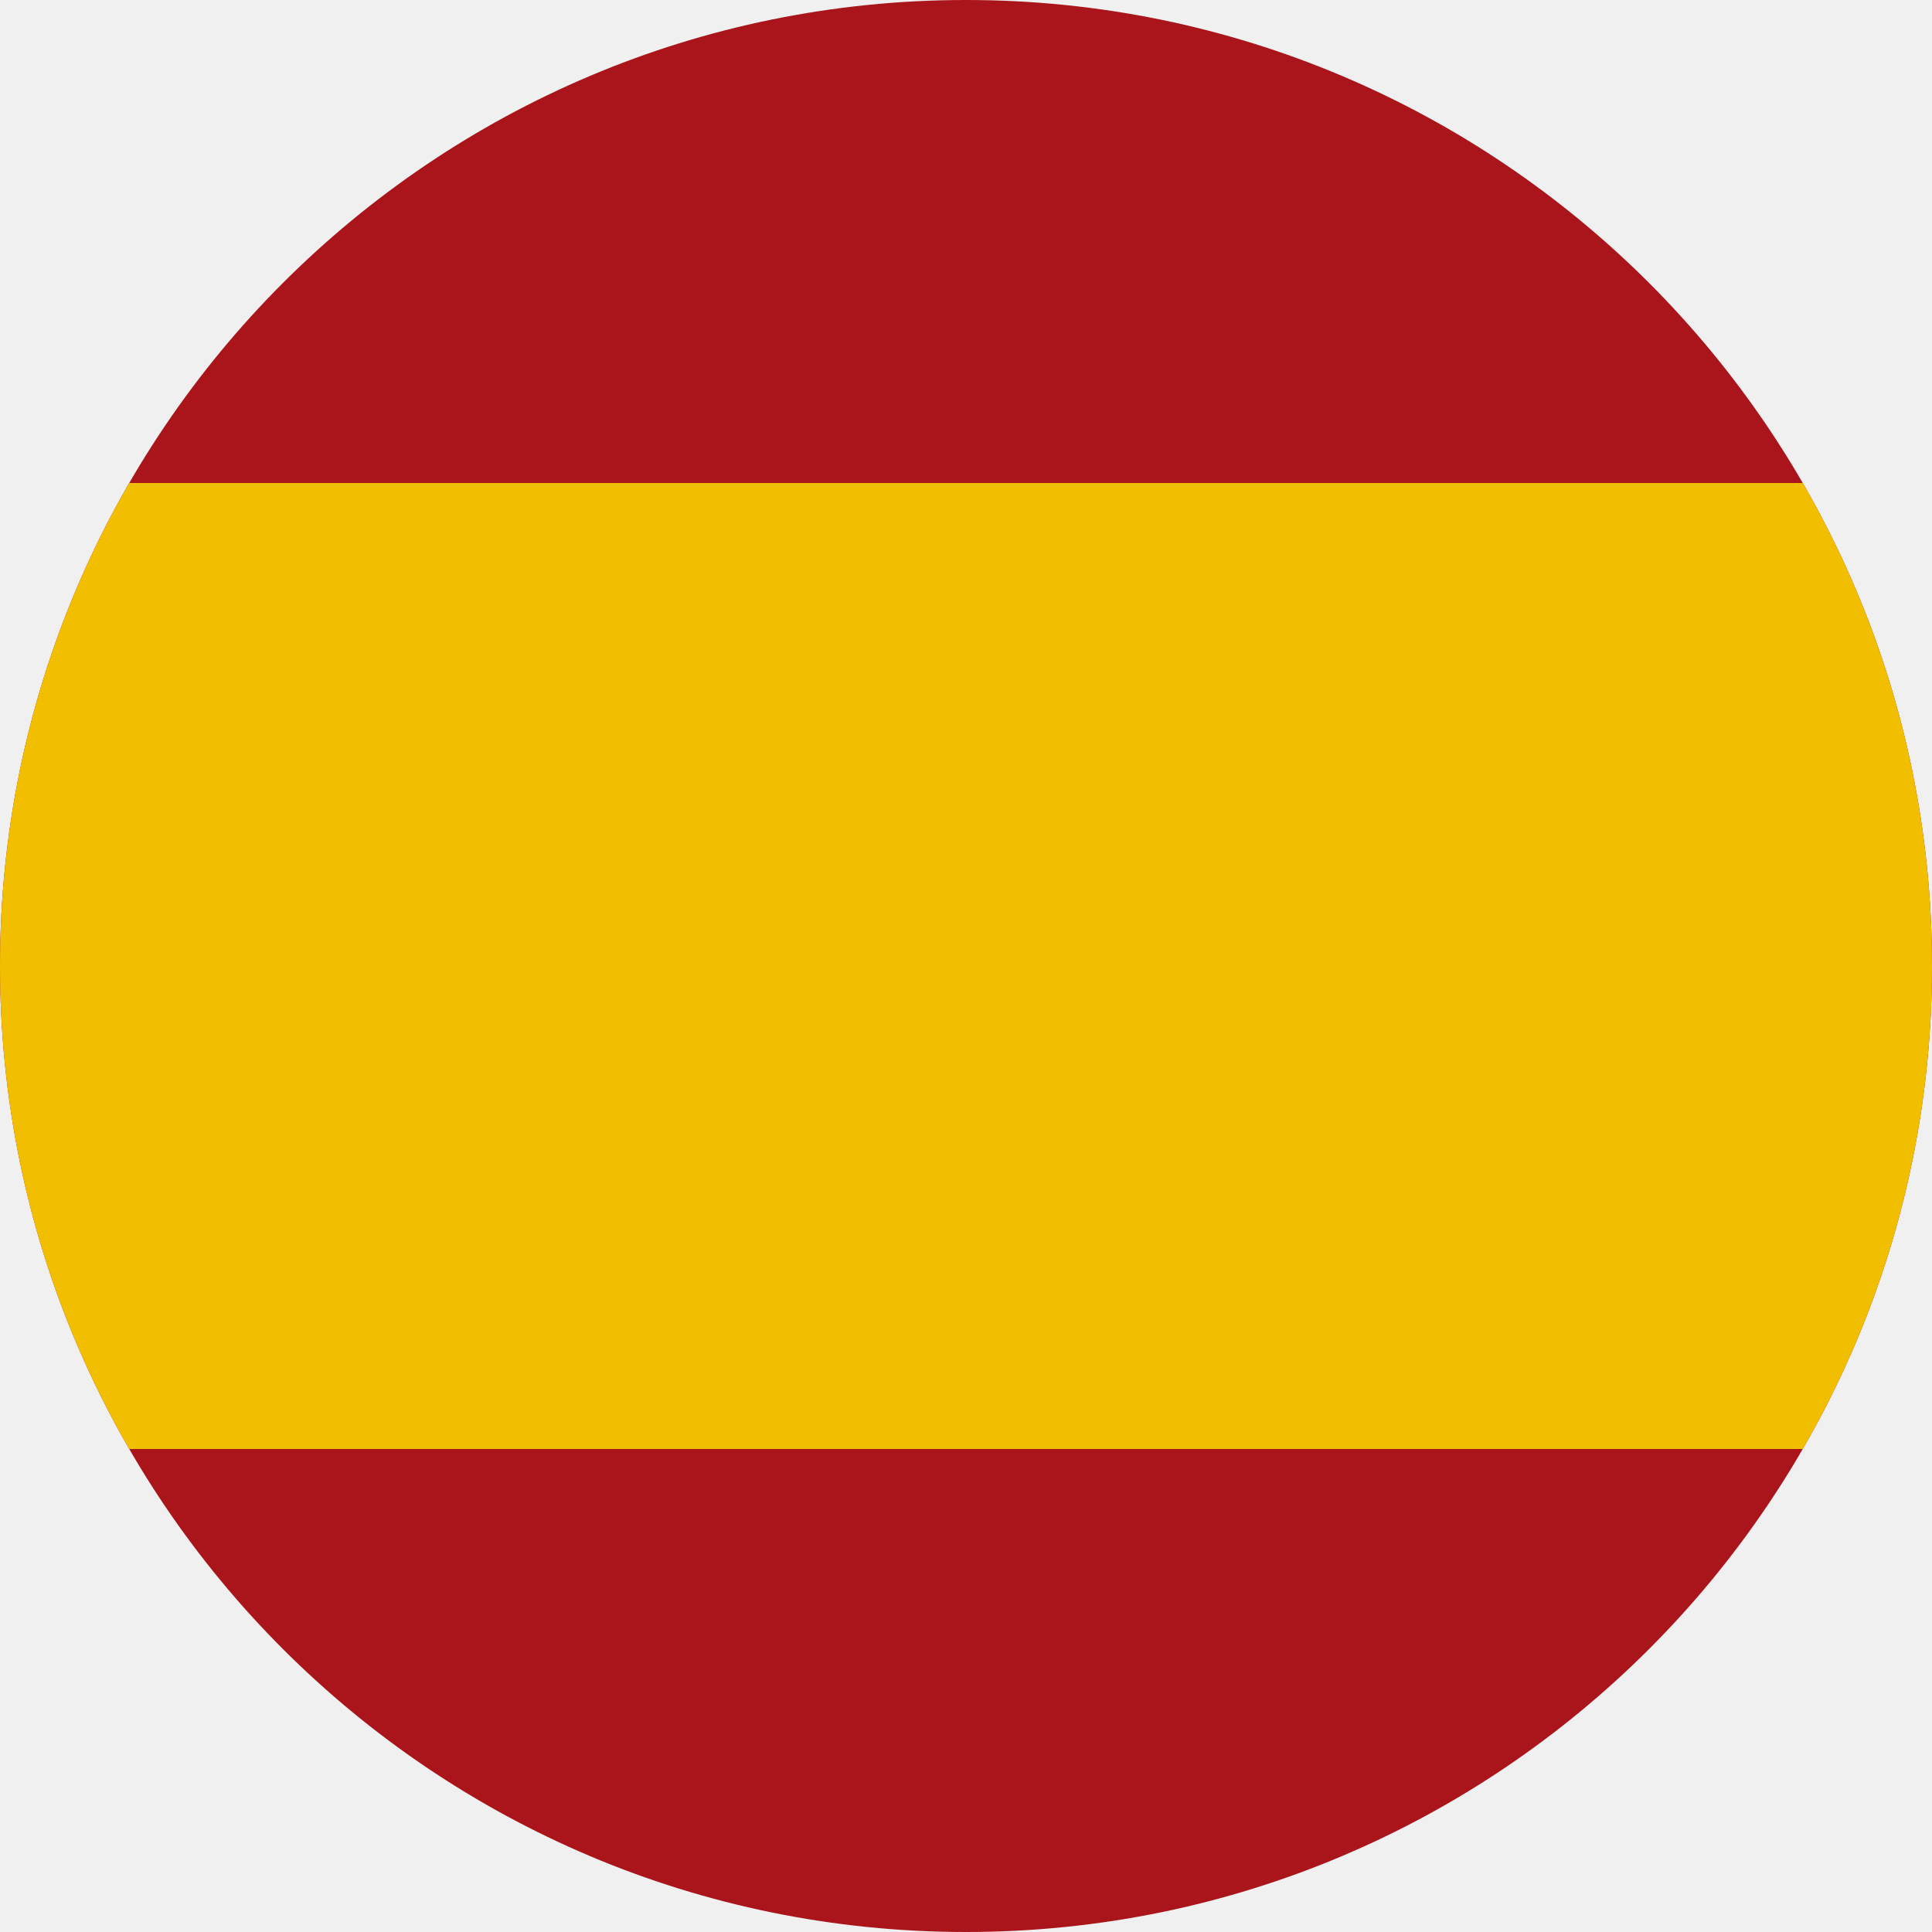
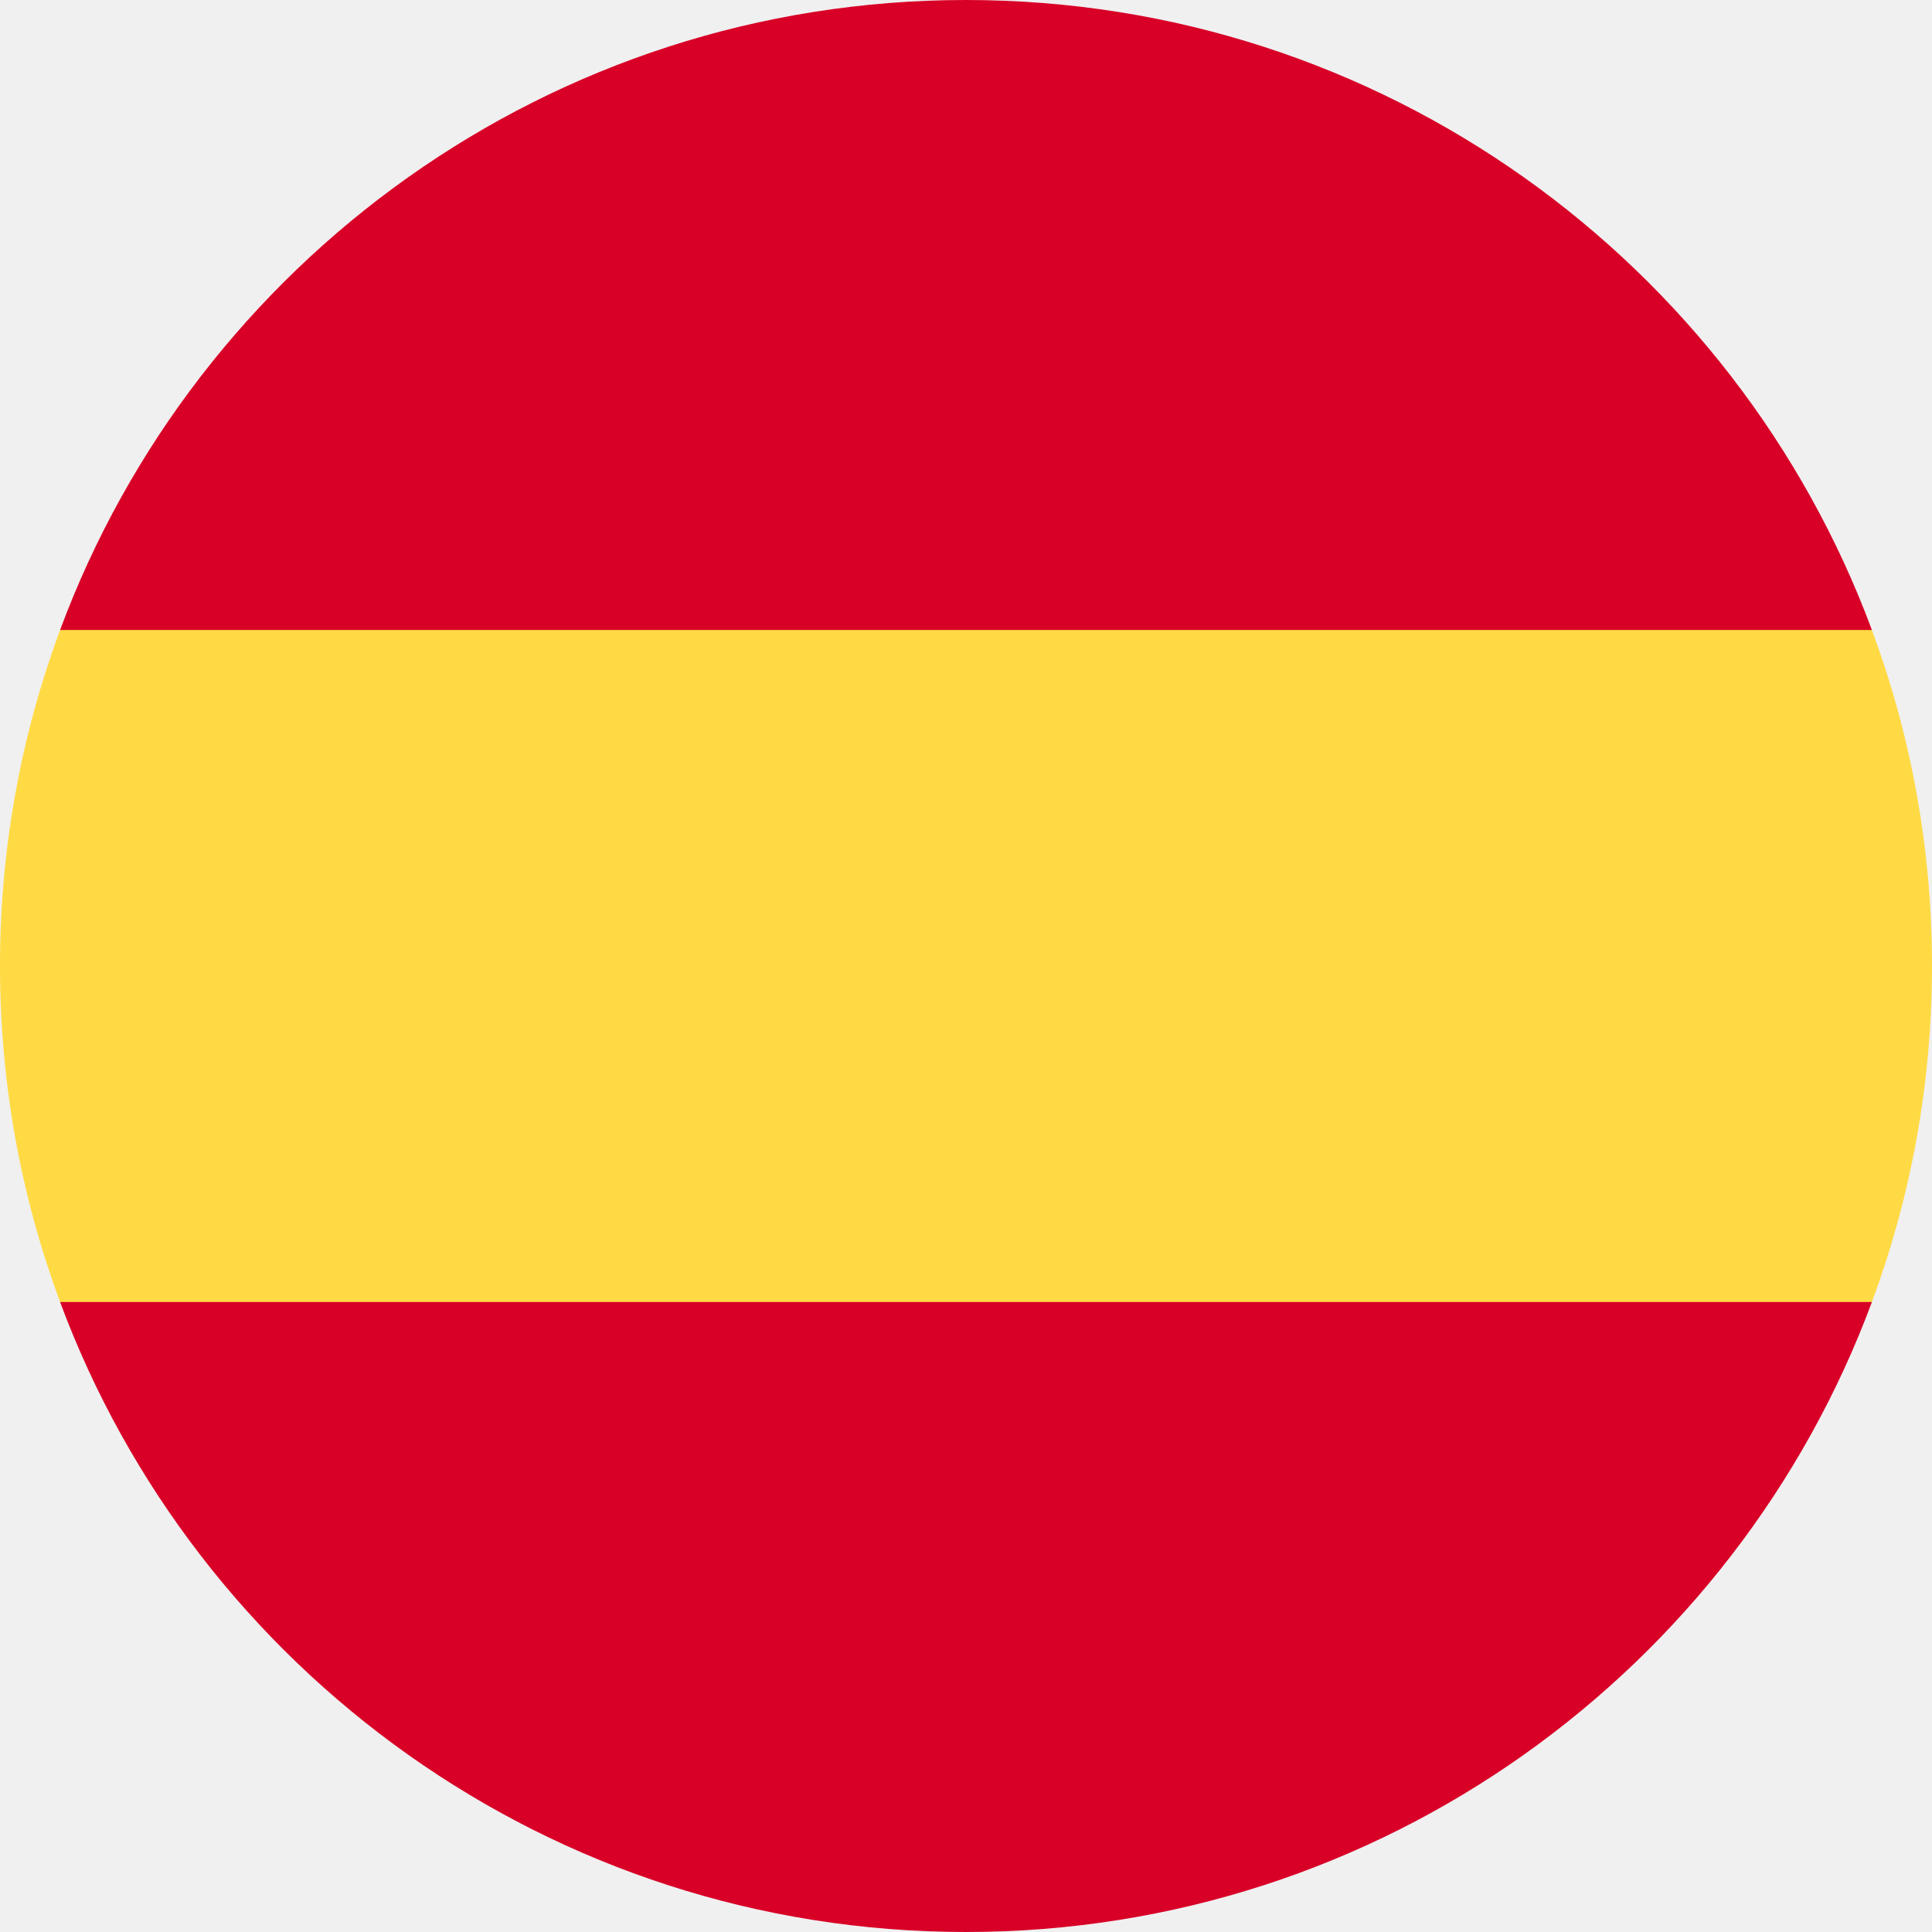
- <svg xmlns="http://www.w3.org/2000/svg" width="512" height="512" viewBox="0 0 512 512">
+ <svg xmlns="http://www.w3.org/2000/svg" width="512" height="512" viewBox="0 0 512 512" fill="none">
+   <g clip-path="url(#clip0_1193_103434)">
+     <path d="M0 256C0 287.314 5.633 317.31 15.923 345.043L256 367.304L496.077 345.043C506.367 317.31 512 287.314 512 256C512 224.686 506.367 194.69 496.077 166.957L256 144.696L15.923 166.957C5.633 194.69 0 224.686 0 256H0Z" fill="#FFDA44" />
+     <path d="M496.076 166.957C459.905 69.473 366.07 0 255.999 0C145.928 0 52.093 69.473 15.922 166.957H496.076Z" fill="#D80027" />
+     <path d="M15.922 345.043C52.093 442.527 145.928 512 255.999 512C366.07 512 459.905 442.527 496.076 345.043H15.922Z" fill="#D80027" />
+   </g>
  <defs>
-     <clipPath id="c">
-       <circle cx="256" cy="256" r="256" />
+     <clipPath id="clip0_1193_103434">
+       <rect width="512" height="512" fill="white" />
    </clipPath>
  </defs>
-   <g clip-path="url(#c)">
-     <rect width="512" height="512" fill="#AA151B" />
-     <rect y="128" width="512" height="256" fill="#F1BF00" />
-   </g>
</svg>
